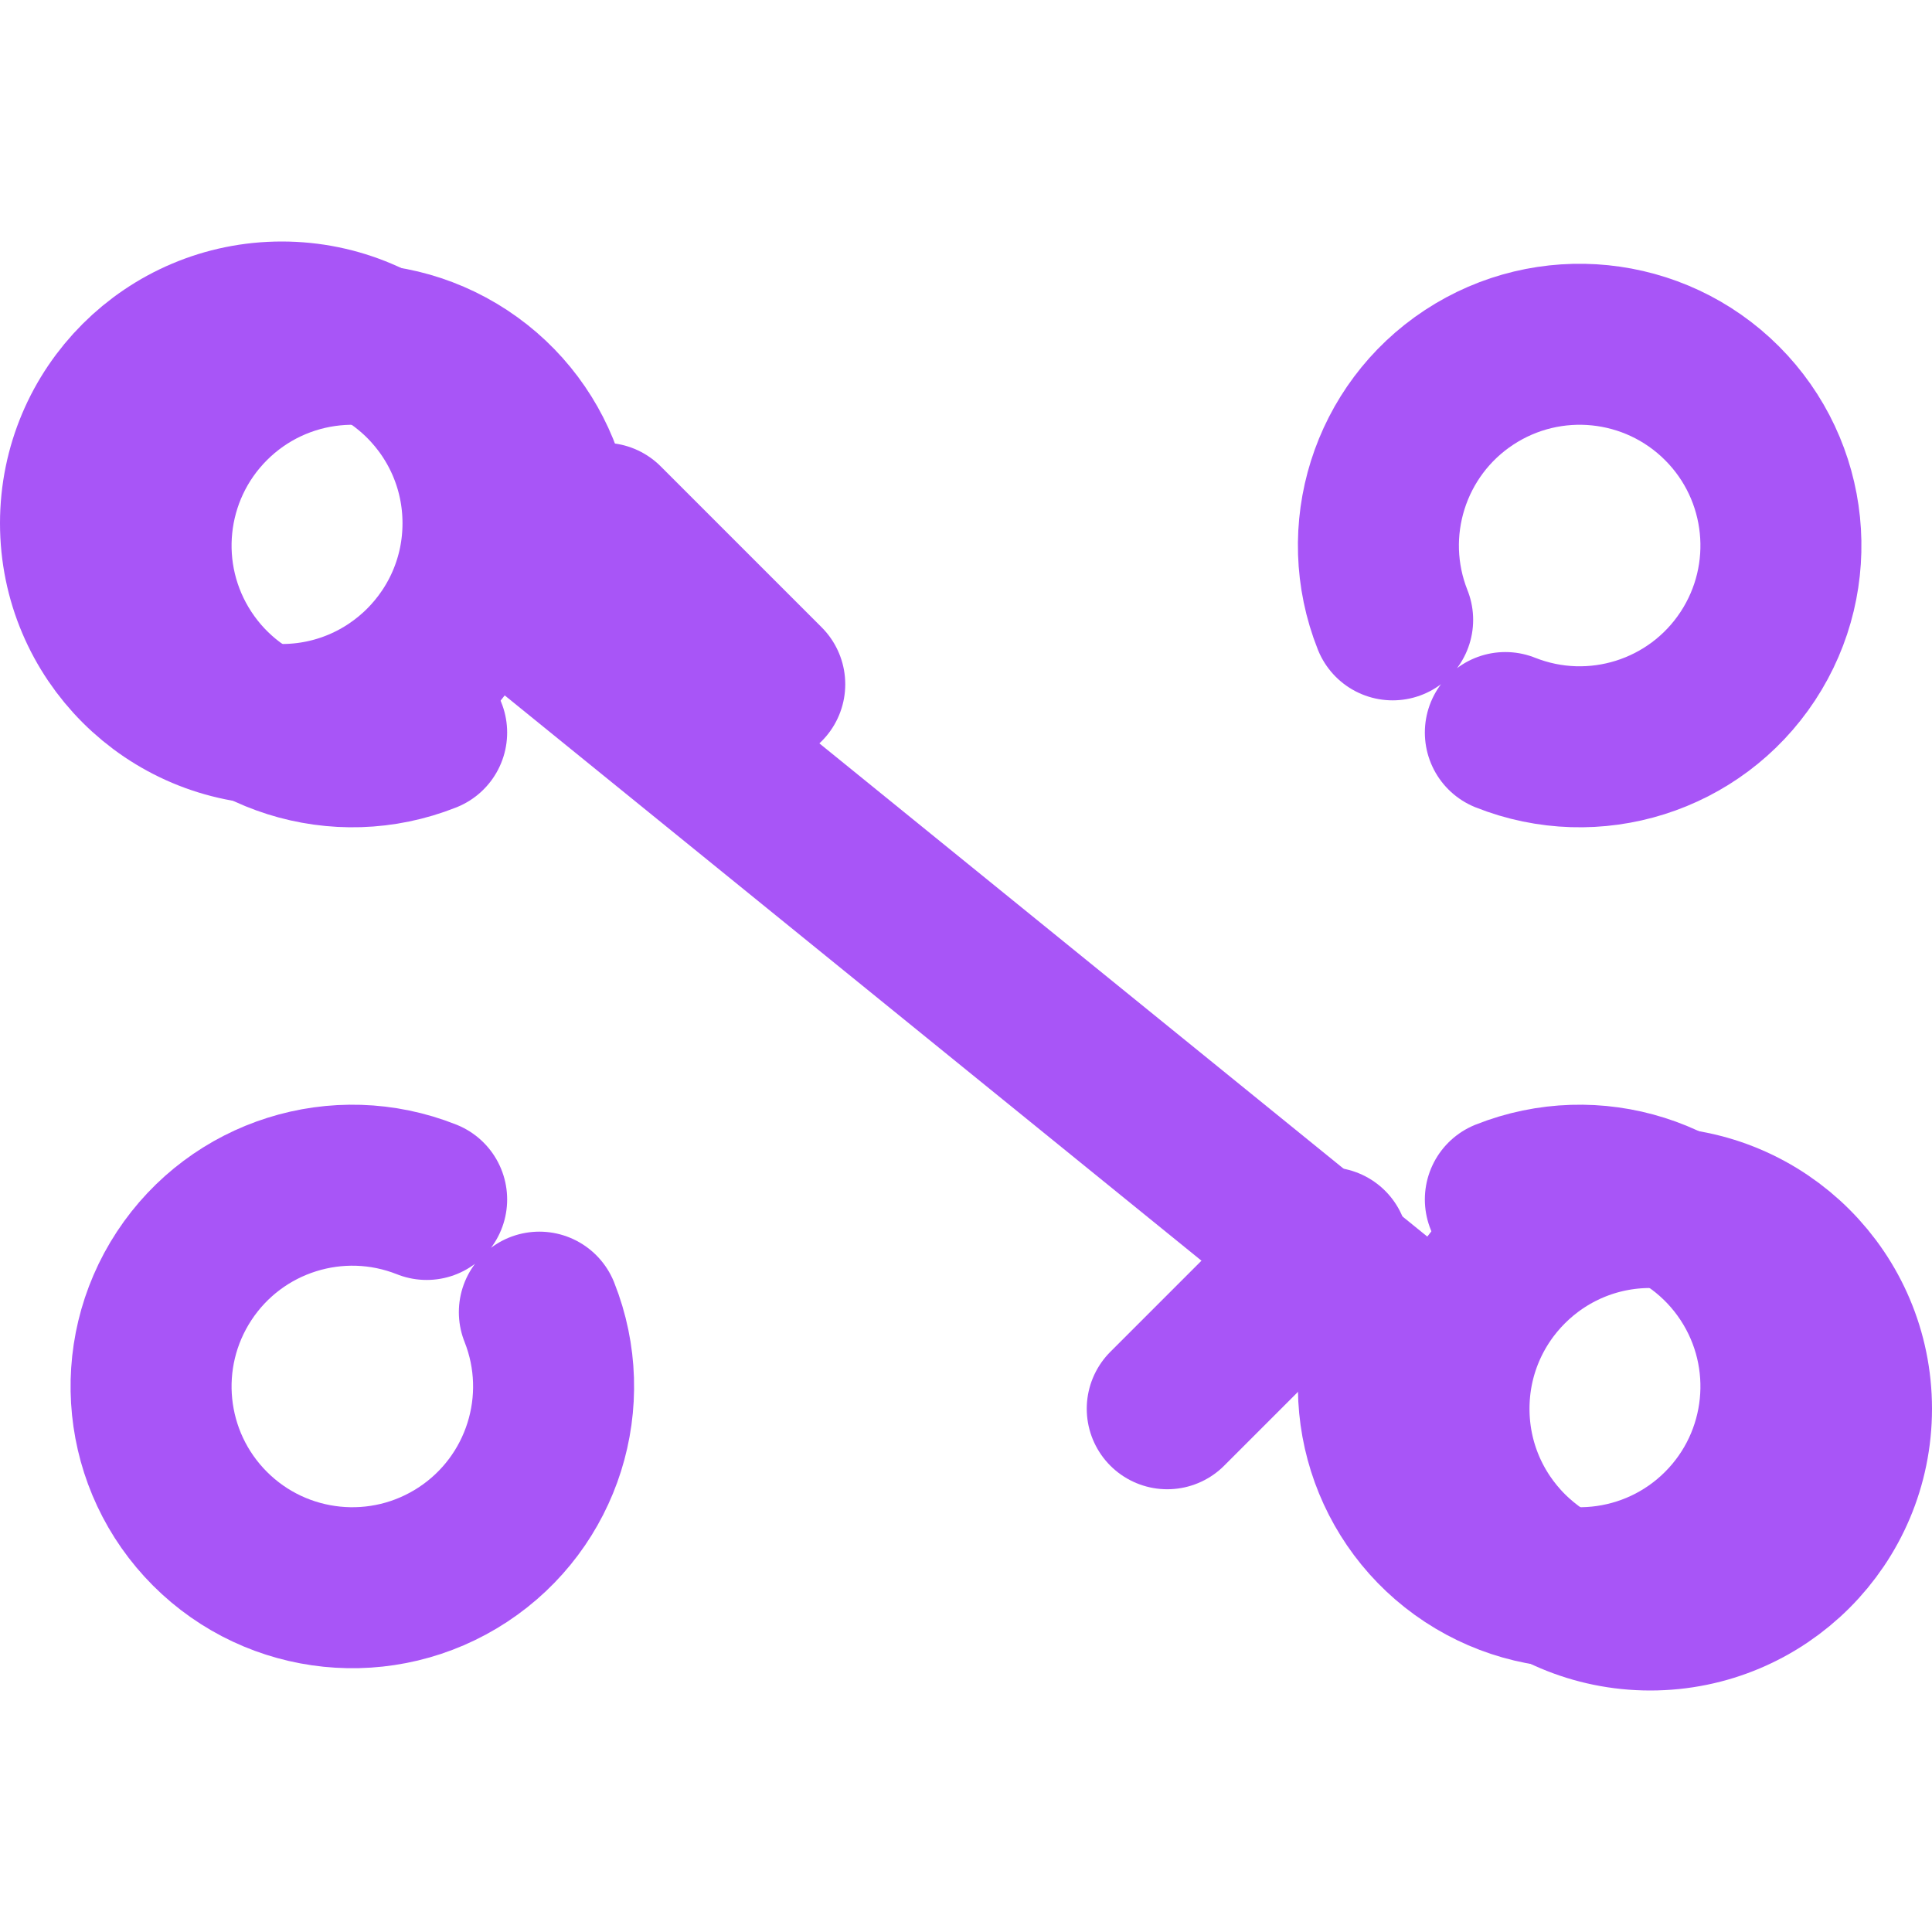
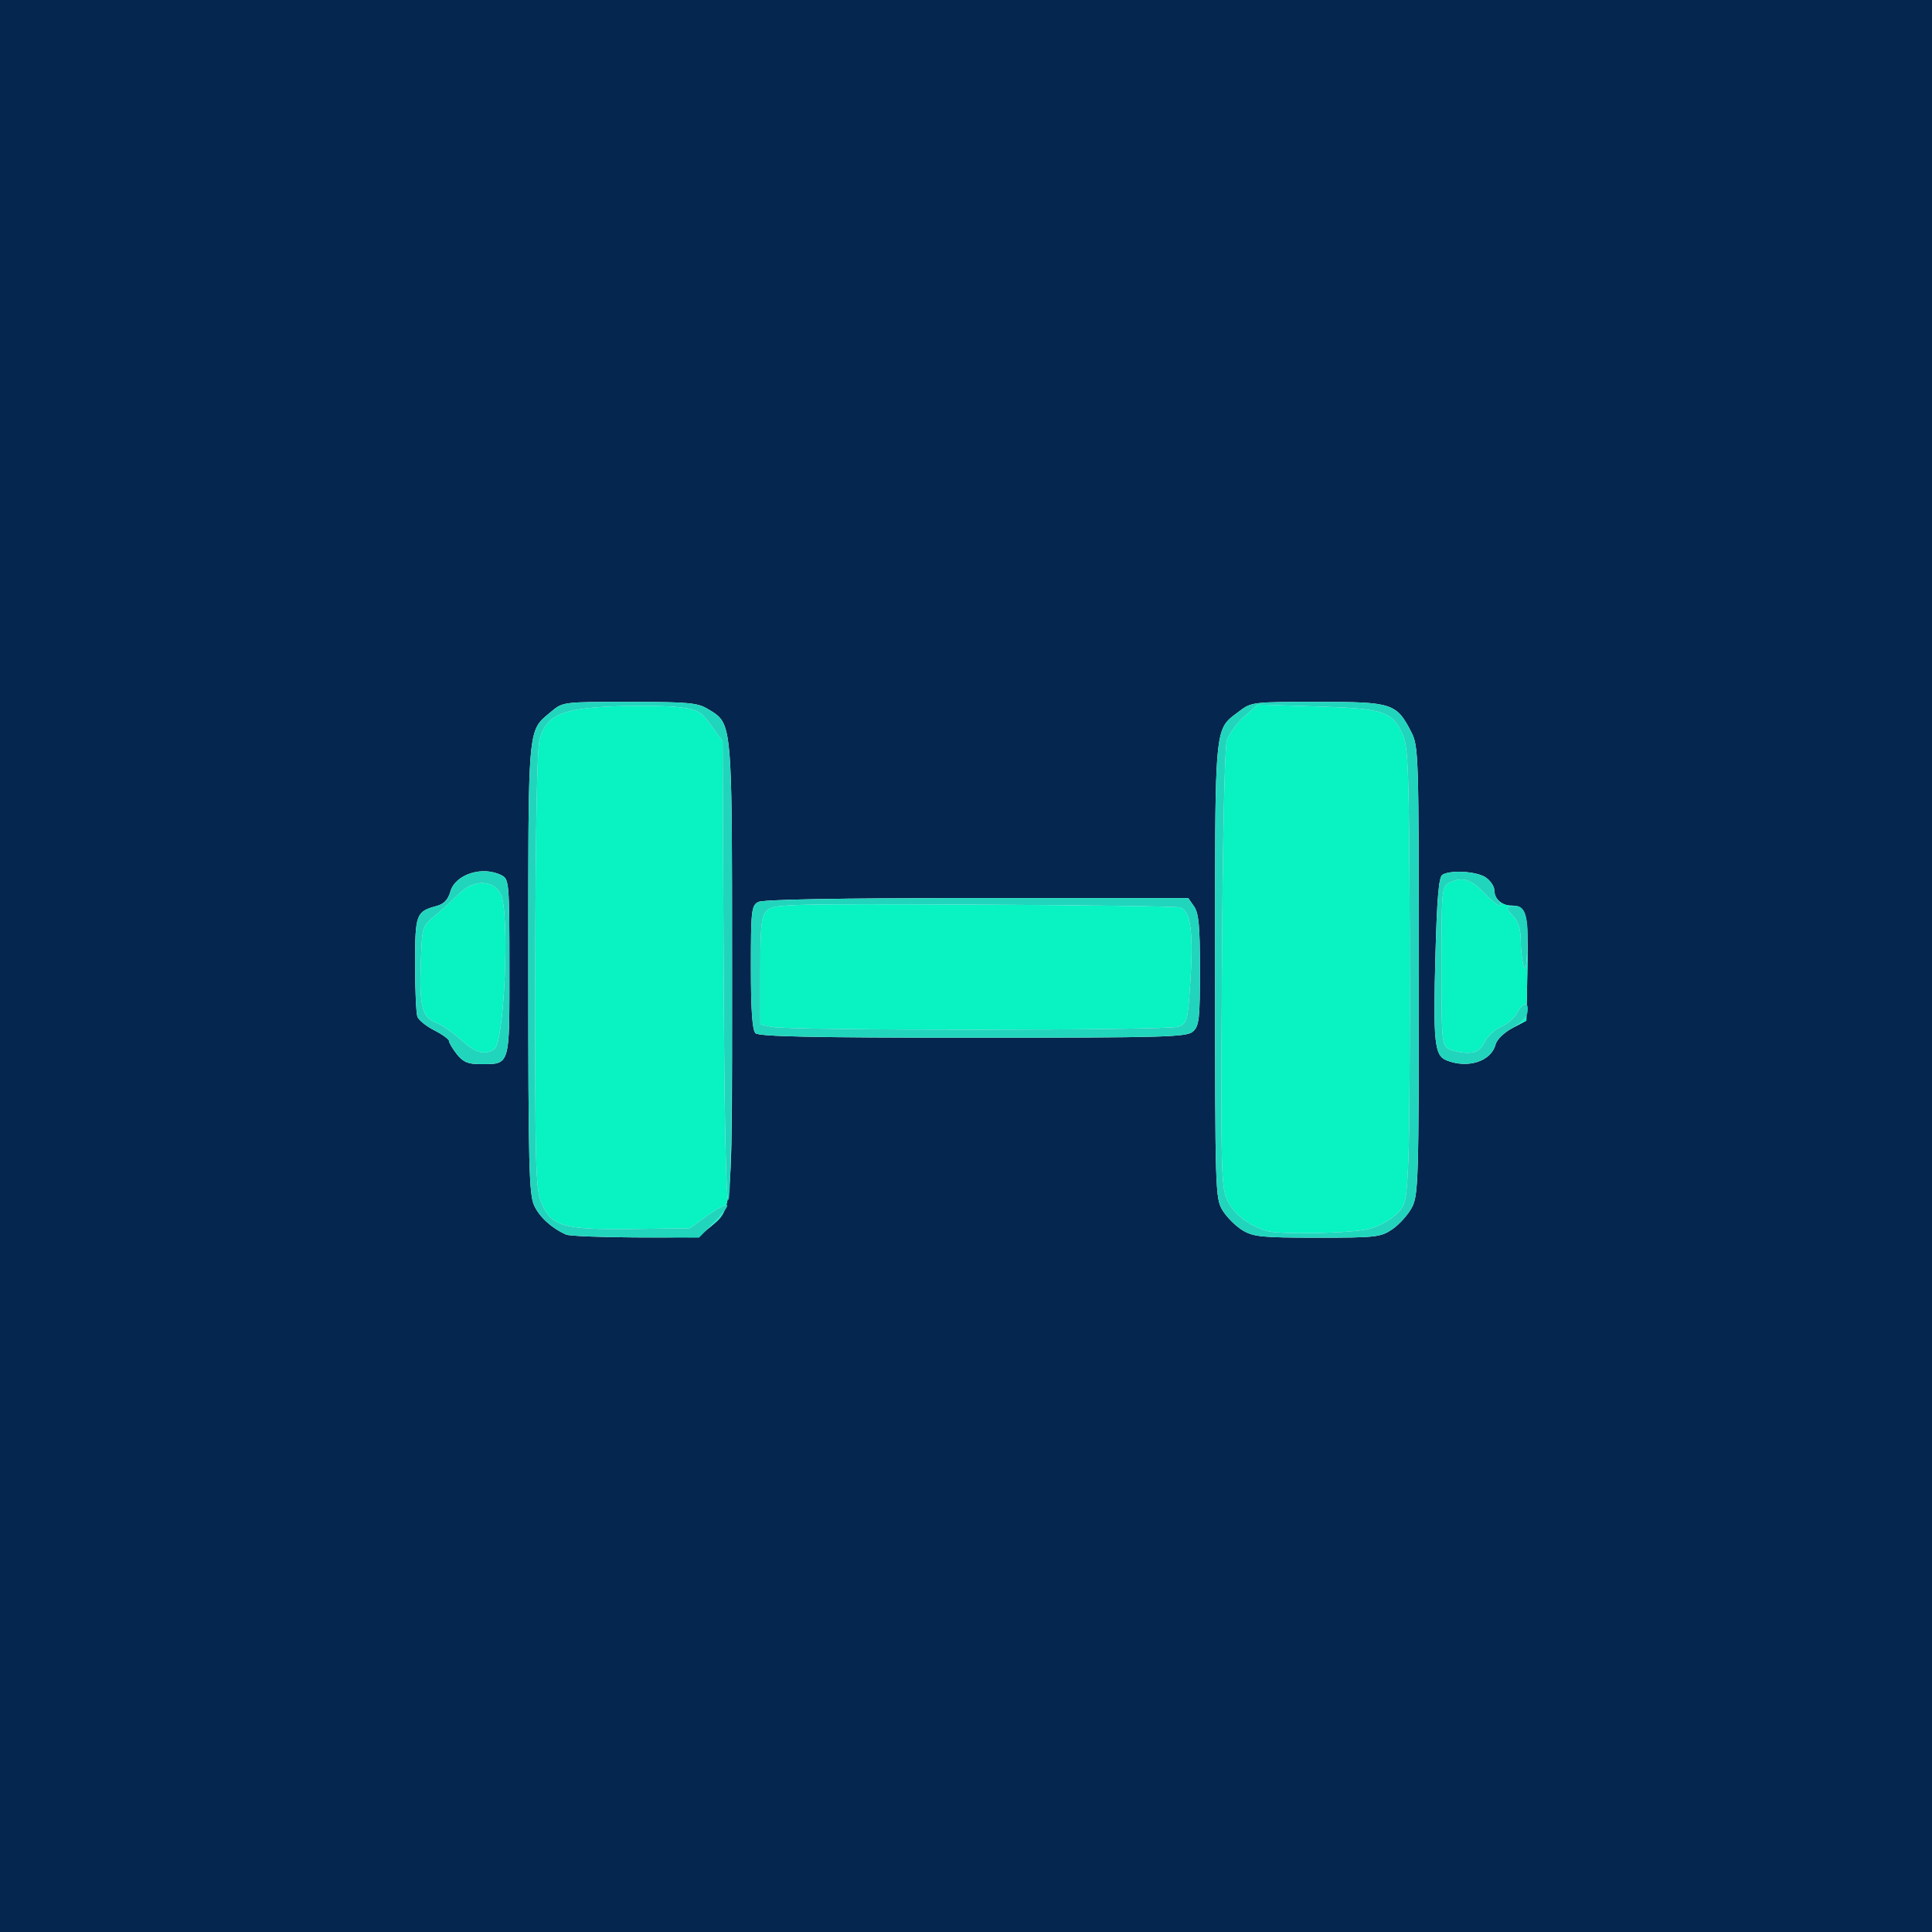
- <svg xmlns="http://www.w3.org/2000/svg" width="32" height="32" viewBox="0 0 24 24" fill="none" stroke="#a855f7" stroke-width="2" stroke-linecap="round" stroke-linejoin="round">
-   <path d="M17.3 7.7a2.5 2.5 0 1 1 1.4 1.4" />
-   <path d="M17.3 16.3a2.5 2.5 0 1 0 1.4-1.4" />
-   <path d="M6.7 7.7a2.5 2.5 0 1 0-1.4 1.4" />
-   <path d="M6.7 16.3a2.5 2.5 0 1 1-1.4-1.4" />
-   <path d="M6.7 7.7 17.3 16.3" />
-   <path d="M3.5 9a2.5 2.5 0 0 1 0-5 2.5 2.5 0 0 1 0 5" />
-   <path d="M20.5 20a2.5 2.5 0 0 0 0-5 2.5 2.5 0 0 0 0 5" />
-   <path d="m14.5 17.5 2-2" />
-   <path d="m7.5 6.5 2 2" />
+ <svg xmlns="http://www.w3.org/2000/svg" width="512" height="512" viewBox="0 0 512 512">
+   <g>
+     <path d="M 0.00 0.00 L 512.00 0.00 L 512.00 512.00 L 0.00 512.00 ZM 150.00 327.18 C150.82,327.55 159.00,327.89 168.17,327.93 C184.75,328.00 184.87,327.98 187.96,325.38 C189.02,324.49 189.89,323.83 190.61,323.03 C194.01,319.26 194.01,312.43 194.00,264.12 C194.00,261.82 194.00,259.44 194.00,256.95 C194.00,255.56 194.00,254.20 194.00,252.87 C194.00,200.63 194.00,193.06 190.24,189.68 C189.51,189.02 188.63,188.52 187.58,187.89 C184.87,186.24 182.35,186.01 166.83,186.00 C149.22,186.00 149.14,186.01 146.04,188.62 C144.98,189.51 144.10,190.18 143.38,190.98 C139.99,194.75 139.99,201.57 140.00,249.51 C140.00,251.77 140.00,254.11 140.00,256.55 C140.00,308.94 140.19,316.60 141.59,319.54 C143.04,322.60 146.17,325.44 150.00,327.18 ZM 329.24 326.01 C332.15,327.78 334.30,327.99 349.10,328.00 C364.68,328.00 365.91,327.86 369.00,325.75 C370.81,324.51 373.13,321.93 374.15,320.02 C375.89,316.74 376.00,313.03 376.00,257.23 C376.00,200.17 375.93,197.77 374.03,194.05 C370.10,186.36 368.98,186.00 349.21,186.00 C331.97,186.00 331.64,186.04 328.34,188.55 C327.20,189.42 326.26,190.06 325.49,190.86 C321.99,194.49 321.99,201.50 322.00,249.74 C322.00,252.13 322.00,254.61 322.00,257.20 C322.01,315.61 322.07,317.60 323.99,320.76 C325.09,322.55 327.45,324.91 329.24,326.01 ZM 200.20 273.80 C201.10,274.70 215.28,275.00 257.87,275.00 C309.02,275.00 314.52,274.84 316.17,273.35 C317.78,271.89 318.00,269.96 318.00,257.07 C318.00,245.45 317.68,241.99 316.44,240.22 L 314.89 238.00 L 258.88 238.00 C222.18,238.00 202.20,238.36 200.93,239.04 C199.14,239.99 199.00,241.28 199.00,256.34 C199.00,267.65 199.37,272.97 200.20,273.80 ZM 121.07 279.37 C122.69,281.43 124.02,282.00 127.14,282.00 C127.41,282.00 127.67,282.00 127.92,282.00 C130.14,282.01 131.67,282.02 132.72,281.31 C135.01,279.77 135.01,274.82 135.00,259.04 C135.00,258.22 135.00,257.38 135.00,256.50 C135.00,234.36 134.89,233.01 133.07,232.04 C128.04,229.34 120.68,231.62 119.35,236.29 C118.73,238.45 117.63,239.59 115.67,240.11 C110.26,241.56 110.00,242.27 110.00,255.54 C110.00,262.30 110.28,268.57 110.62,269.46 C110.97,270.35 112.99,271.98 115.12,273.06 C117.26,274.15 119.00,275.42 119.00,275.89 C119.00,276.35 119.93,277.92 121.07,279.37 ZM 383.31 280.99 C388.99,283.28 395.20,281.27 396.35,276.77 C396.68,275.50 398.60,273.62 400.72,272.50 L 404.50 270.50 L 404.78 256.64 C405.07,241.95 404.58,240.00 400.58,240.00 C397.95,240.00 396.00,238.23 396.00,235.86 C396.00,234.90 395.00,233.41 393.78,232.56 C391.43,230.91 384.38,230.47 382.23,231.84 C381.30,232.43 380.81,238.14 380.41,253.04 C379.78,276.21 380.15,279.72 383.31,280.99 Z" fill="rgb(5,38,78)" />
+     <path d="M 192.50 319.32 C191.81,319.36 189.71,320.52 187.45,322.14 L 182.77 325.50 L 167.64 325.69 C149.26,325.93 146.03,324.99 143.44,318.62 C141.93,314.92 141.77,308.65 141.85,257.22 C141.91,220.62 142.32,198.53 142.99,196.04 C144.74,189.53 148.95,187.68 163.15,187.18 C169.61,186.95 177.28,187.07 180.20,187.45 C184.95,188.07 185.81,188.57 188.50,192.32 L 191.50 196.50 L 191.77 257.25 C191.93,292.88 192.33,314.39 192.88,317.58 C192.76,318.23 192.64,318.81 192.50,319.32 ZM 362.91 325.64 C358.11,326.88 338.73,327.25 335.50,326.16 C330.62,324.53 327.13,321.81 325.38,318.29 C323.59,314.69 323.52,311.68 323.82,257.00 C324.01,222.68 324.54,198.21 325.13,196.30 C325.67,194.54 327.75,191.67 329.75,189.91 L 333.38 186.73 L 349.16 187.23 C366.92,187.80 368.99,188.49 371.79,194.83 C373.20,198.03 373.43,204.70 373.59,247.00 C373.69,273.67 373.53,300.82 373.24,307.32 C372.74,318.48 372.56,319.29 370.02,321.82 C368.54,323.29 365.34,325.01 362.91,325.64 ZM 312.29 272.08 C309.58,273.11 209.28,273.15 204.50,272.12 L 201.50 271.47 L 201.50 257.27 C201.50,244.95 201.74,242.83 203.29,241.28 C204.97,239.61 208.37,239.51 257.79,239.73 C286.78,239.86 311.46,240.19 312.63,240.47 C315.52,241.16 316.33,247.01 315.42,260.60 C314.76,270.55 314.58,271.21 312.29,272.08 ZM 403.76 256.00 C404.26,257.70 404.59,255.96 404.80,250.58 C404.81,250.05 404.83,249.54 404.84,249.06 C404.87,251.10 404.84,253.60 404.78,256.64 L 404.59 266.22 C404.10,265.74 403.08,266.49 402.04,268.43 C401.32,269.77 399.42,271.41 397.82,272.07 C396.22,272.74 394.24,274.57 393.43,276.14 C392.29,278.34 391.24,279.00 388.91,279.00 C387.24,279.00 385.00,278.53 383.93,277.96 C382.12,276.99 382.00,275.67 382.00,256.00 C382.00,236.33 382.12,235.01 383.93,234.04 C387.29,232.24 389.74,232.89 393.14,236.50 C394.95,238.43 396.88,240.00 397.42,240.00 C397.96,240.00 397.86,239.46 397.20,238.80 C397.01,238.61 396.83,238.36 396.67,238.08 C397.45,239.26 398.87,240.00 400.58,240.00 C400.92,240.00 401.23,240.01 401.52,240.05 C401.22,240.05 400.90,240.08 400.55,240.15 C399.05,240.46 399.09,240.74 400.94,242.71 C402.35,244.22 403.00,246.26 403.01,249.21 C403.02,251.57 403.36,254.62 403.76,256.00 ZM 130.99 278.03 C128.34,279.70 126.08,279.07 122.18,275.54 C120.07,273.64 117.14,271.62 115.66,271.06 C111.88,269.62 111.12,266.77 111.51,255.42 C111.85,245.59 111.87,245.50 115.18,242.78 C117.00,241.27 119.88,238.64 121.57,236.94 C125.47,233.01 130.72,233.04 132.71,237.00 C135.13,241.80 133.68,276.33 130.99,278.03 ZM 193.56 310.69 C193.85,301.29 194.00,283.06 194.00,257.40 C194.00,259.72 194.00,261.96 194.00,264.12 L 194.00 264.12 C194.00,288.68 194.01,302.52 193.56,310.69 ZM 187.34 325.90 L 189.26 323.98 C190.38,322.86 191.32,321.78 191.95,320.94 C191.57,321.80 191.13,322.45 190.61,323.03 C189.89,323.83 189.02,324.49 187.96,325.38 C187.74,325.57 187.53,325.74 187.34,325.90 ZM 404.50 270.50 L 400.81 272.45 C402.64,271.47 403.96,270.28 404.53,269.15 ZM 168.17 327.93 C159.01,327.89 150.84,327.55 150.00,327.18 C150.84,327.55 159.10,327.89 168.37,327.93 L 171.26 327.94 C170.30,327.94 169.27,327.93 168.17,327.93 Z" fill="rgb(8,242,194)" />
+     <path d="M 150.00 327.18 C146.17,325.44 143.04,322.60 141.59,319.54 C140.19,316.60 140.00,308.94 140.00,256.55 C140.00,191.17 139.76,193.91 146.04,188.62 C149.14,186.01 149.22,186.00 166.83,186.00 C182.35,186.01 184.87,186.24 187.58,187.89 C194.14,191.89 194.00,190.33 194.00,257.40 C194.00,296.20 193.65,318.00 193.02,318.00 C192.40,318.00 191.95,295.96 191.77,257.25 L 191.50 196.50 L 188.50 192.32 C185.81,188.57 184.95,188.07 180.20,187.45 C177.28,187.07 169.61,186.95 163.15,187.18 C148.95,187.68 144.74,189.53 142.99,196.04 C142.32,198.53 141.91,220.62 141.85,257.22 C141.77,308.65 141.93,314.92 143.44,318.62 C146.03,324.99 149.26,325.93 167.64,325.69 L 182.77 325.50 L 187.45 322.14 C190.02,320.30 192.38,319.05 192.70,319.37 C193.02,319.69 191.47,321.76 189.26,323.98 L 185.24 328.00 L 168.37 327.93 C159.09,327.89 150.82,327.55 150.00,327.18 ZM 329.24 326.01 C327.45,324.91 325.09,322.55 323.99,320.76 C322.07,317.60 322.01,315.61 322.00,257.20 C322.00,190.70 321.73,193.59 328.34,188.55 C331.64,186.04 331.97,186.00 349.21,186.00 C368.98,186.00 370.10,186.36 374.03,194.05 C375.93,197.77 376.00,200.17 376.00,257.23 C376.00,313.03 375.89,316.74 374.15,320.02 C373.13,321.93 370.81,324.51 369.00,325.75 C365.91,327.86 364.68,328.00 349.10,328.00 C334.30,327.99 332.15,327.78 329.24,326.01 ZM 362.91 325.64 C365.34,325.01 368.54,323.29 370.02,321.82 C372.56,319.29 372.74,318.48 373.24,307.32 C373.53,300.82 373.69,273.67 373.59,247.00 C373.43,204.70 373.20,198.03 371.79,194.83 C368.99,188.49 366.92,187.80 349.16,187.23 L 333.38 186.73 L 329.75 189.91 C327.75,191.67 325.67,194.54 325.13,196.30 C324.54,198.21 324.01,222.68 323.82,257.00 C323.52,311.68 323.59,314.69 325.38,318.29 C327.13,321.81 330.62,324.53 335.50,326.16 C338.73,327.25 358.11,326.88 362.91,325.64 ZM 121.07 279.37 C119.93,277.92 119.00,276.35 119.00,275.89 C119.00,275.42 117.26,274.15 115.12,273.06 C112.99,271.98 110.97,270.35 110.62,269.46 C110.28,268.57 110.00,262.30 110.00,255.54 C110.00,242.27 110.26,241.56 115.67,240.11 C117.63,239.59 118.73,238.45 119.35,236.29 C120.68,231.62 128.04,229.34 133.07,232.04 C134.89,233.01 135.00,234.36 135.00,256.50 C135.00,282.90 135.28,282.00 127.14,282.00 C124.02,282.00 122.69,281.43 121.07,279.37 ZM 130.99 278.03 C133.68,276.33 135.13,241.80 132.71,237.00 C130.72,233.04 125.47,233.01 121.57,236.94 C119.88,238.64 117.00,241.27 115.18,242.78 C111.87,245.50 111.85,245.59 111.51,255.42 C111.12,266.77 111.88,269.62 115.66,271.06 C117.14,271.62 120.07,273.64 122.18,275.54 C126.08,279.07 128.34,279.70 130.99,278.03 ZM 383.31 280.99 C380.15,279.72 379.78,276.21 380.41,253.04 C380.81,238.14 381.30,232.43 382.23,231.84 C384.38,230.47 391.43,230.91 393.78,232.56 C395.00,233.41 396.00,234.90 396.00,235.86 C396.00,236.82 396.54,238.14 397.20,238.80 C397.86,239.46 397.96,240.00 397.42,240.00 C396.88,240.00 394.95,238.43 393.14,236.50 C389.74,232.89 387.29,232.24 383.93,234.04 C382.12,235.01 382.00,236.33 382.00,256.00 C382.00,275.67 382.12,276.99 383.93,277.96 C385.00,278.53 387.24,279.00 388.91,279.00 C391.24,279.00 392.29,278.34 393.43,276.14 C394.24,274.57 396.22,272.74 397.82,272.07 C399.42,271.41 401.32,269.77 402.04,268.43 C403.67,265.38 405.24,265.28 404.82,268.25 C404.62,269.66 403.09,271.25 400.72,272.50 C398.60,273.62 396.68,275.50 396.35,276.77 C395.20,281.27 388.99,283.28 383.31,280.99 ZM 200.20 273.80 C199.37,272.97 199.00,267.65 199.00,256.34 C199.00,241.28 199.14,239.99 200.93,239.04 C202.20,238.36 222.18,238.00 258.88,238.00 L 314.89 238.00 L 316.44 240.22 C317.68,241.99 318.00,245.45 318.00,257.07 C318.00,269.96 317.78,271.89 316.17,273.35 C314.52,274.84 309.02,275.00 257.87,275.00 C215.28,275.00 201.10,274.70 200.20,273.80 ZM 312.29 272.08 C314.58,271.21 314.76,270.55 315.42,260.60 C316.33,247.01 315.52,241.16 312.63,240.47 C311.46,240.19 286.78,239.86 257.79,239.73 C208.37,239.51 204.97,239.61 203.29,241.28 C201.74,242.83 201.50,244.95 201.50,257.27 L 201.50 271.47 L 204.50 272.12 C209.28,273.15 309.58,273.11 312.29,272.08 ZM 403.76 256.00 C403.36,254.62 403.02,251.57 403.01,249.21 C403.00,246.26 402.35,244.22 400.94,242.71 C399.09,240.74 399.05,240.46 400.55,240.15 C403.98,239.45 405.11,242.21 404.80,250.58 C404.59,255.96 404.26,257.70 403.76,256.00 Z" fill="rgb(33,213,189)" />
+   </g>
</svg>
